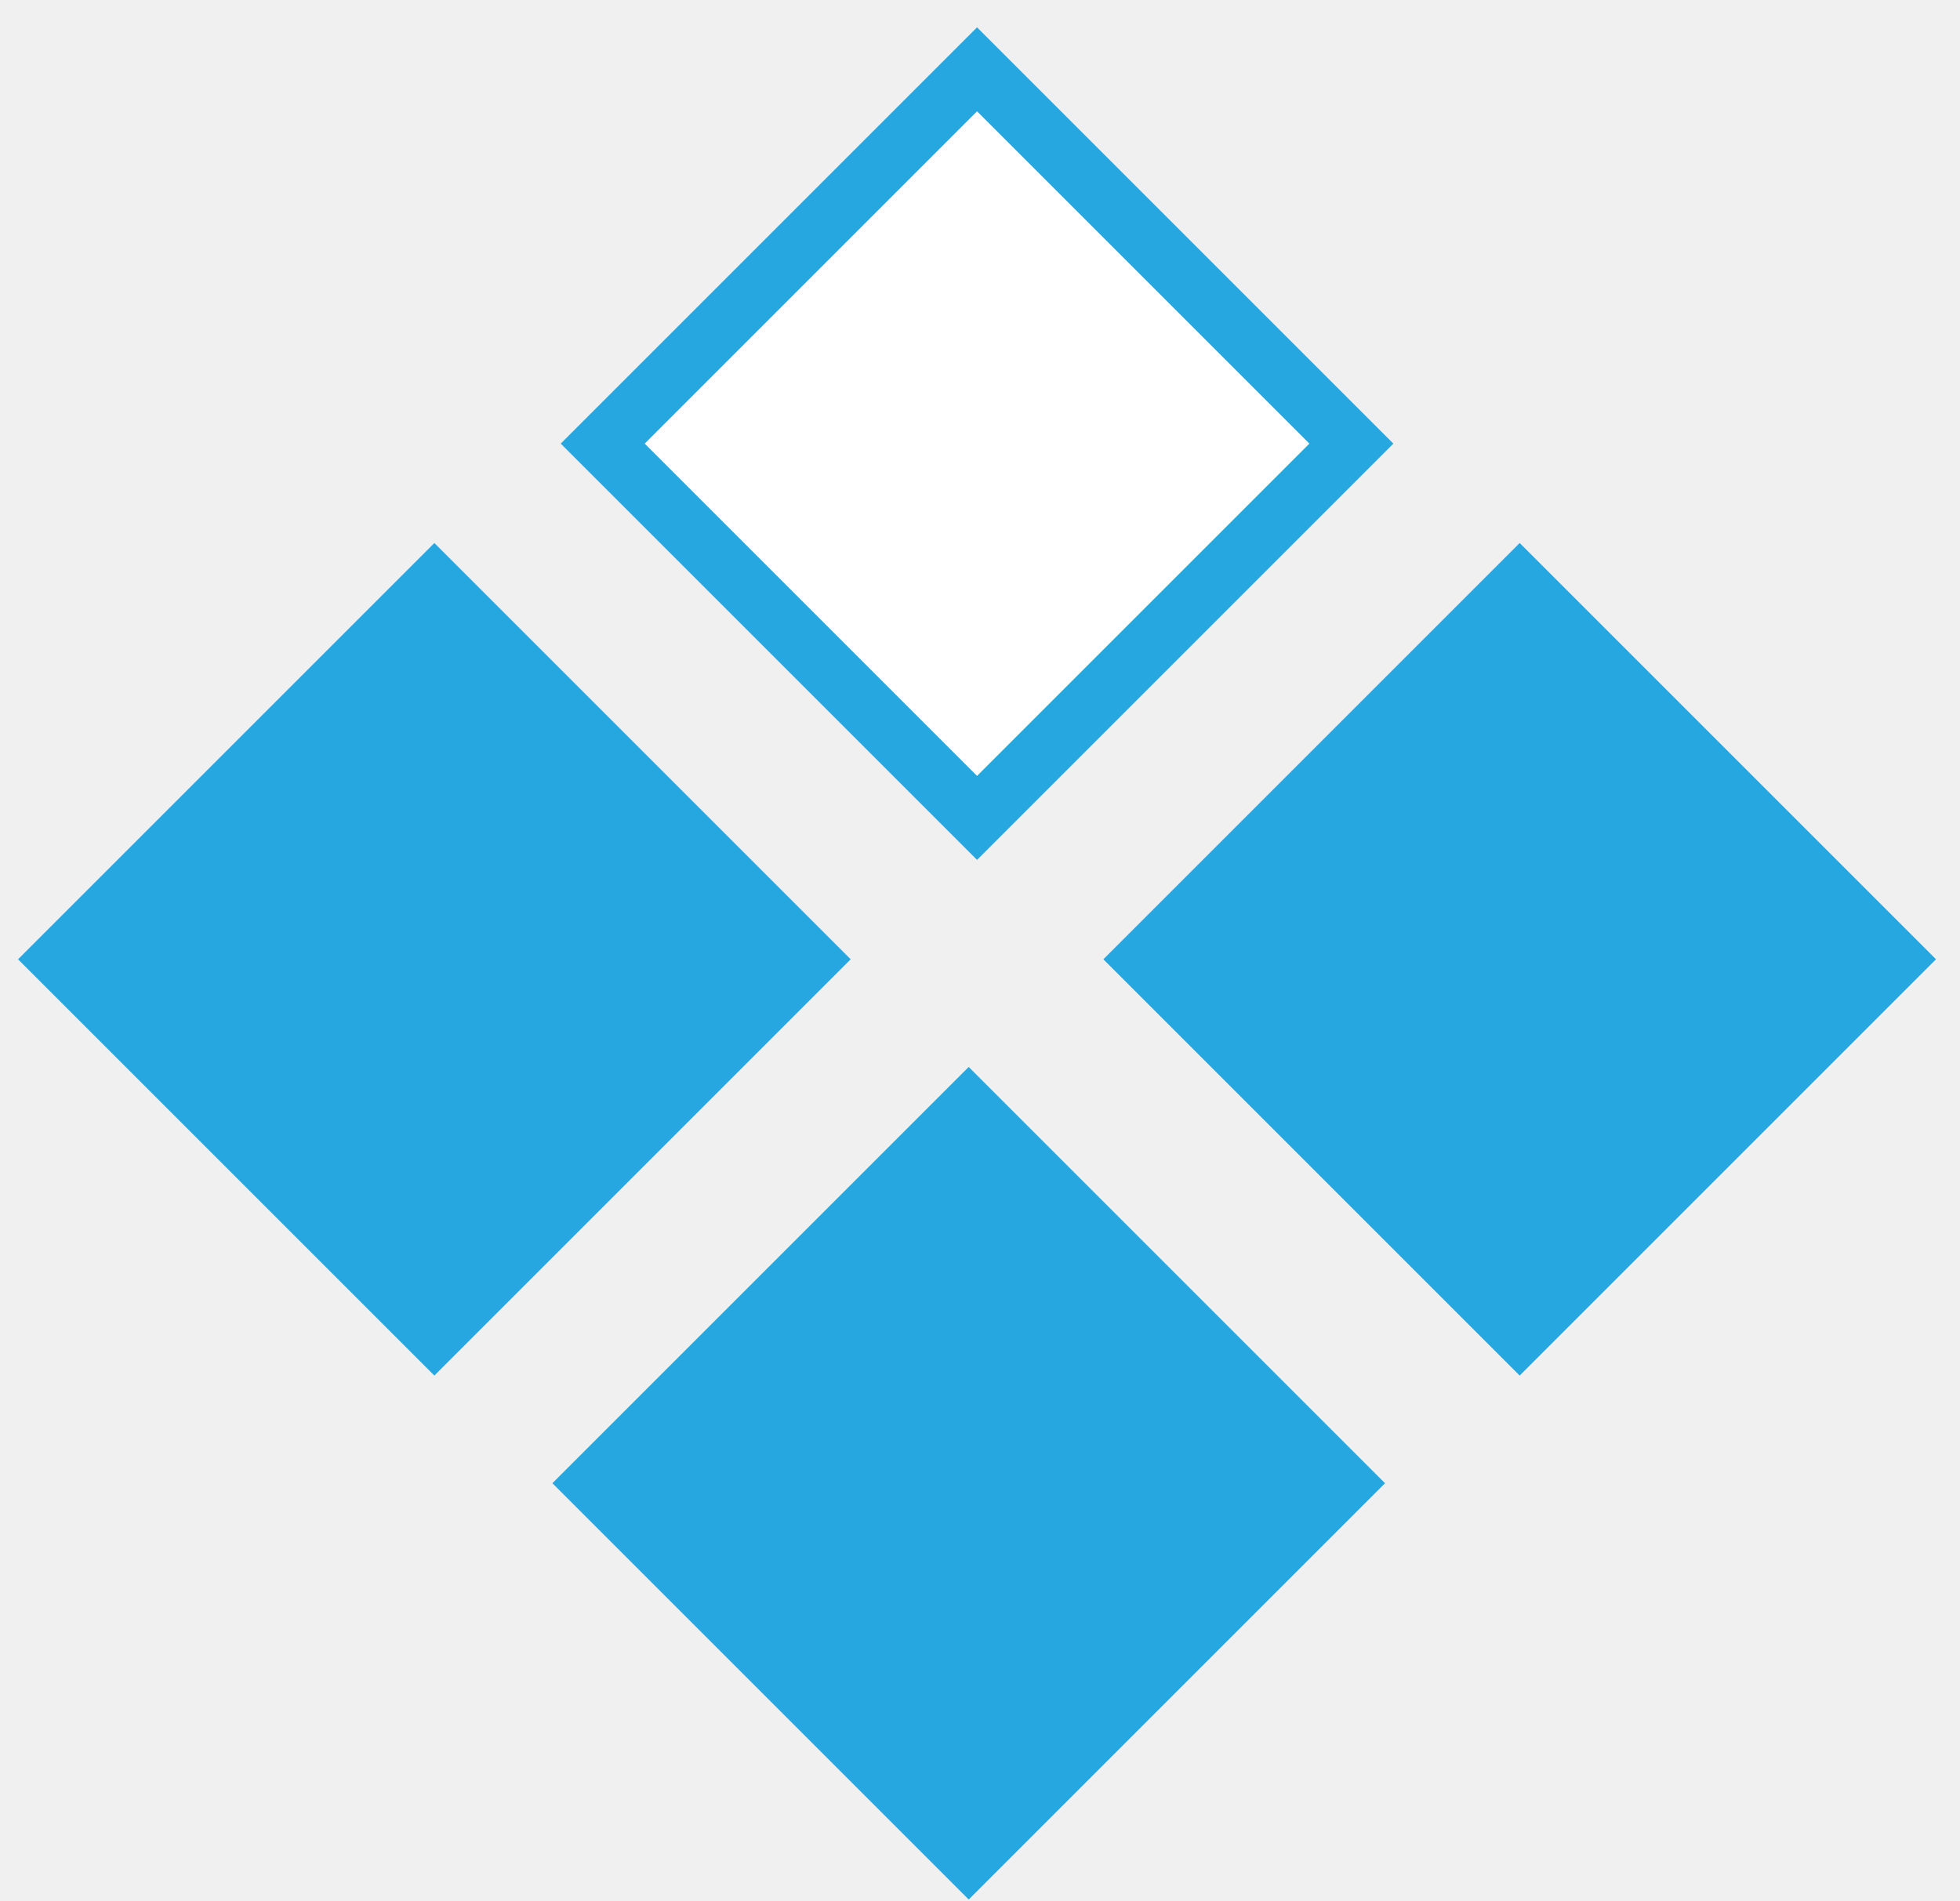
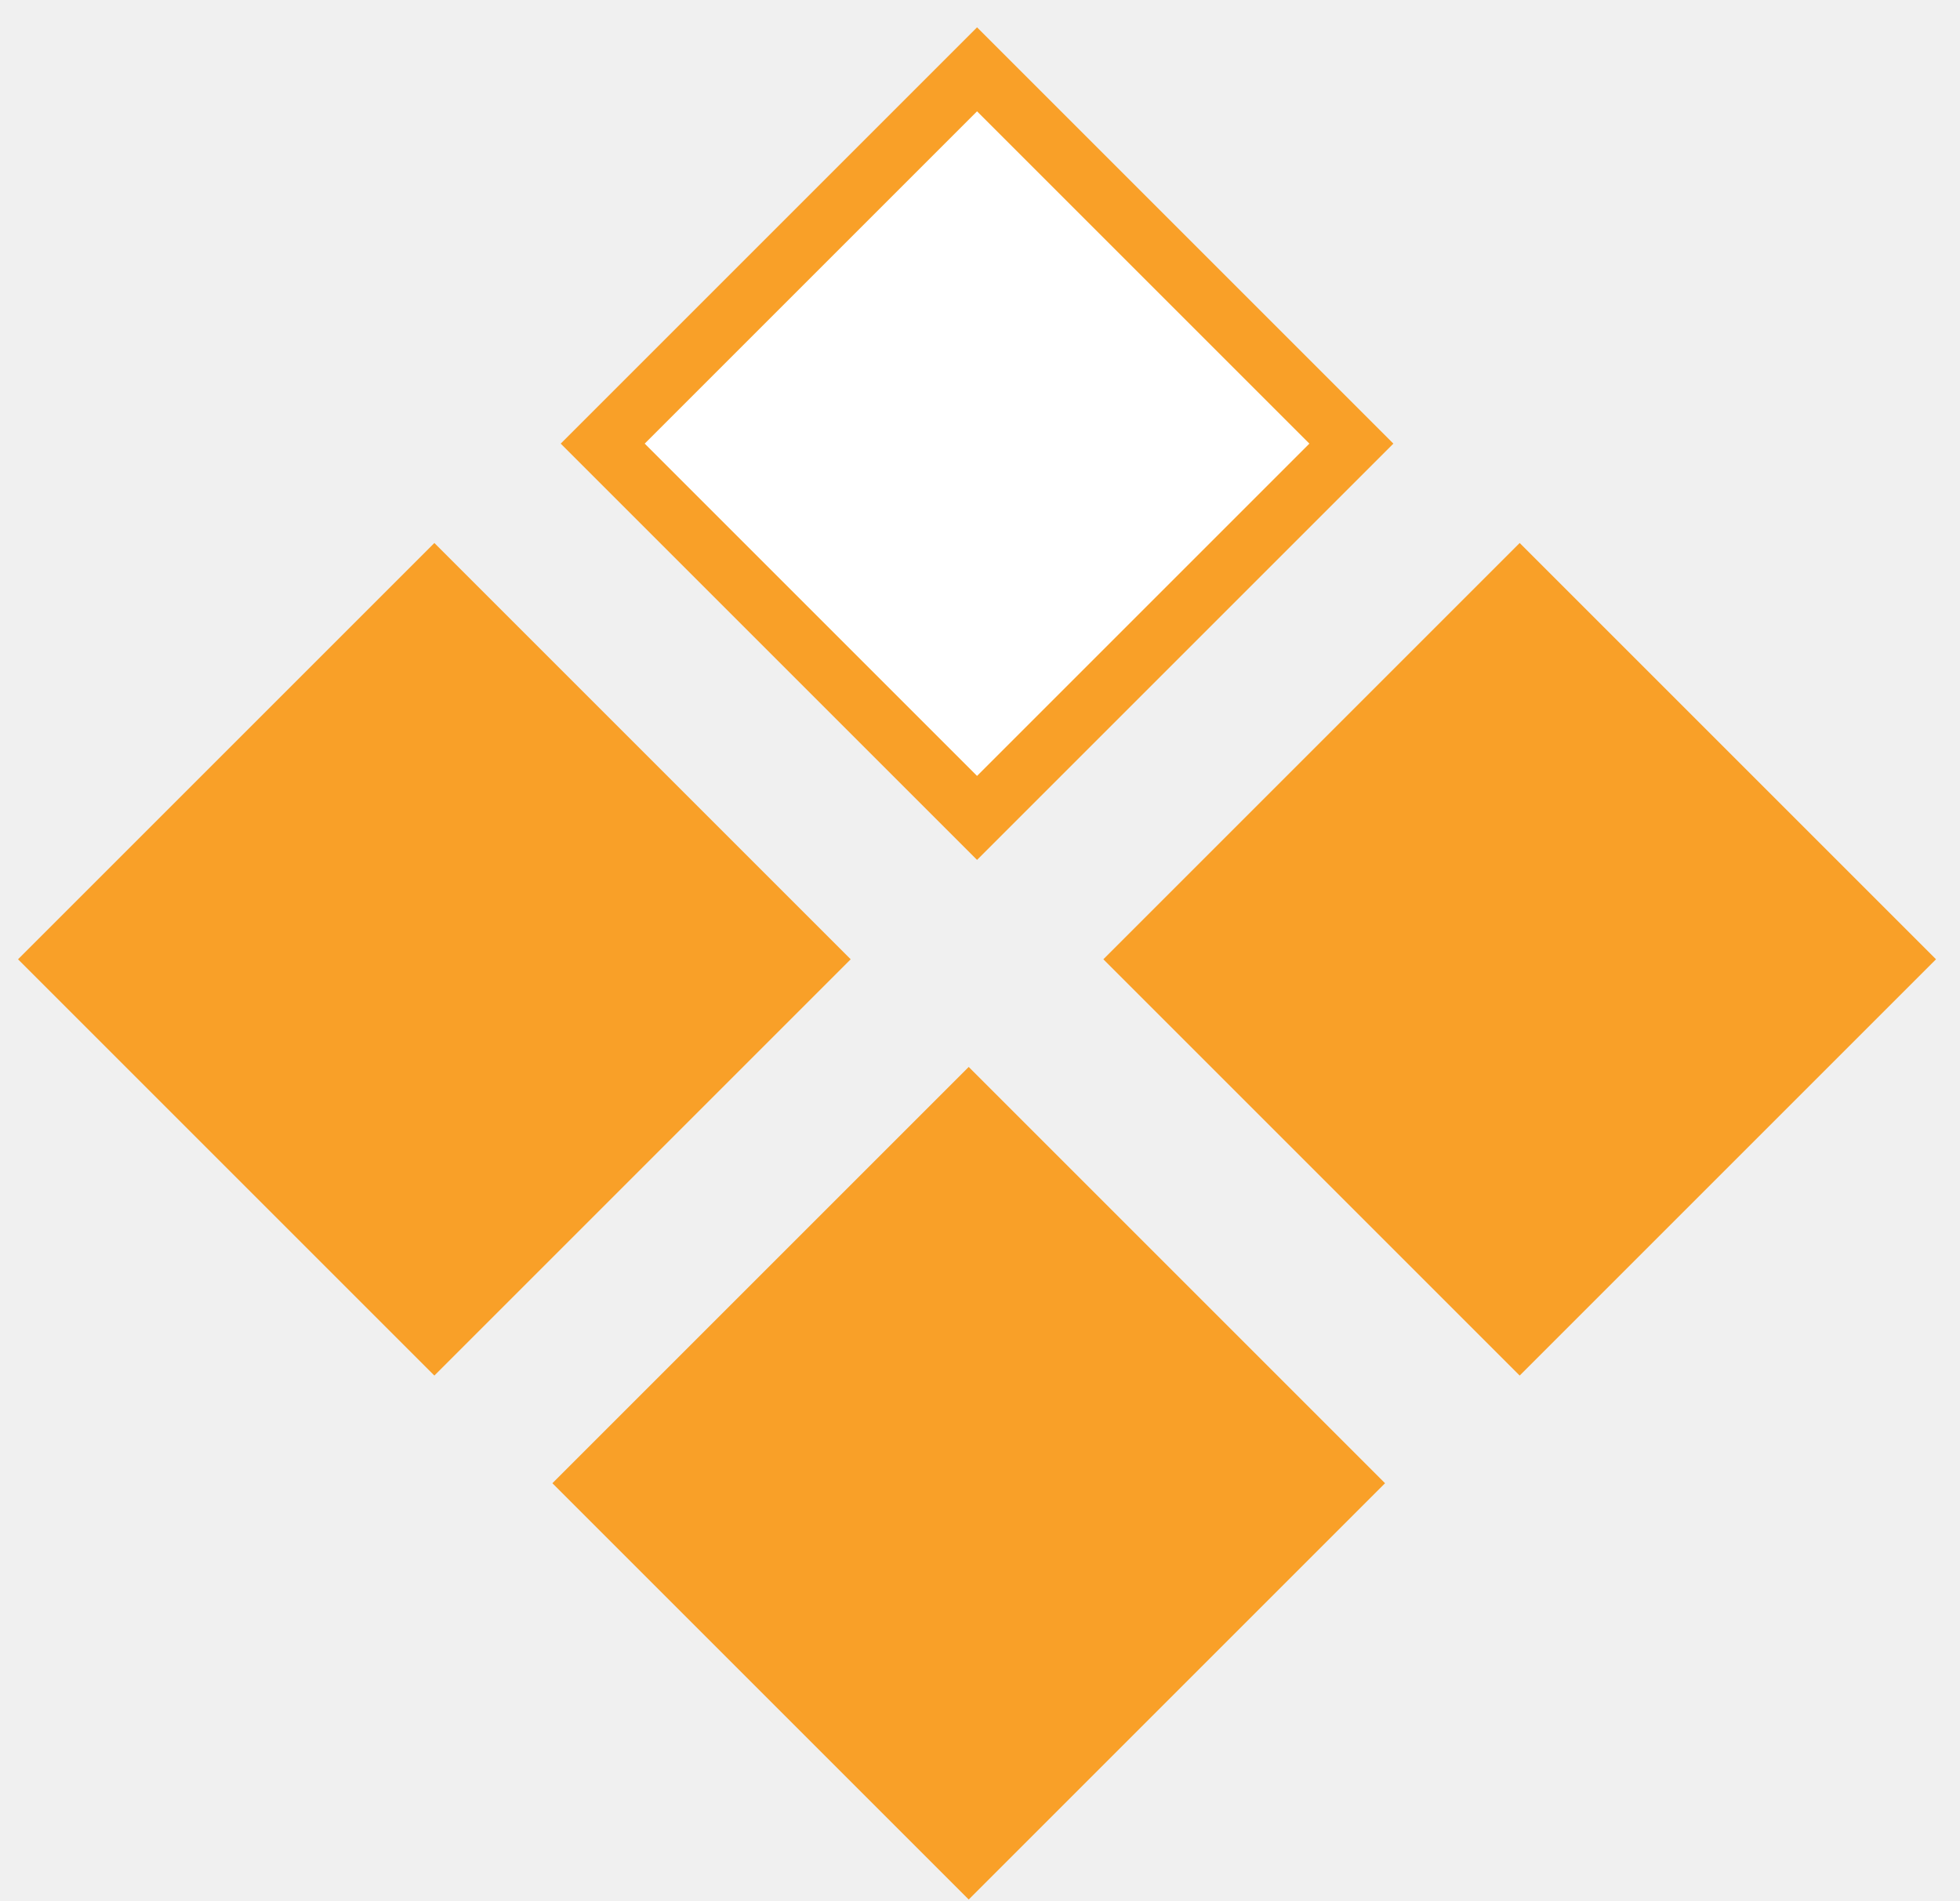
<svg xmlns="http://www.w3.org/2000/svg" width="66" height="64" viewBox="0 0 66 64" fill="none">
-   <rect x="14.627" y="19.701" width="17.826" height="17.826" transform="rotate(45 14.6267 19.7007)" fill="#27A7DF" stroke="#27A7DF" stroke-width="2" />
-   <rect x="51.173" y="19.701" width="17.826" height="17.826" transform="rotate(45 51.1733 19.7007)" fill="#27A7DF" stroke="#27A7DF" stroke-width="2" />
-   <rect x="32.9" y="2.335" width="17.826" height="17.826" transform="rotate(45 32.9004 2.33534)" fill="white" stroke="#27A7DF" stroke-width="2" />
-   <rect x="32.62" y="35.931" width="19.826" height="19.826" transform="rotate(45 32.6196 35.9314)" fill="#27A7DF" />
+   <rect x="14.627" y="19.701" width="17.826" height="17.826" transform="rotate(45 14.6267 19.7007)" fill="#f9a028" stroke="#f9a028" stroke-width="2" />
+   <rect x="51.173" y="19.701" width="17.826" height="17.826" transform="rotate(45 51.1733 19.7007)" fill="#f9a028" stroke="#f9a028" stroke-width="2" />
+   <rect x="32.9" y="2.335" width="17.826" height="17.826" transform="rotate(45 32.9004 2.33534)" fill="white" stroke="#f9a028" stroke-width="2" />
+   <rect x="32.62" y="35.931" width="19.826" height="19.826" transform="rotate(45 32.6196 35.9314)" fill="#f9a028" />
</svg>
